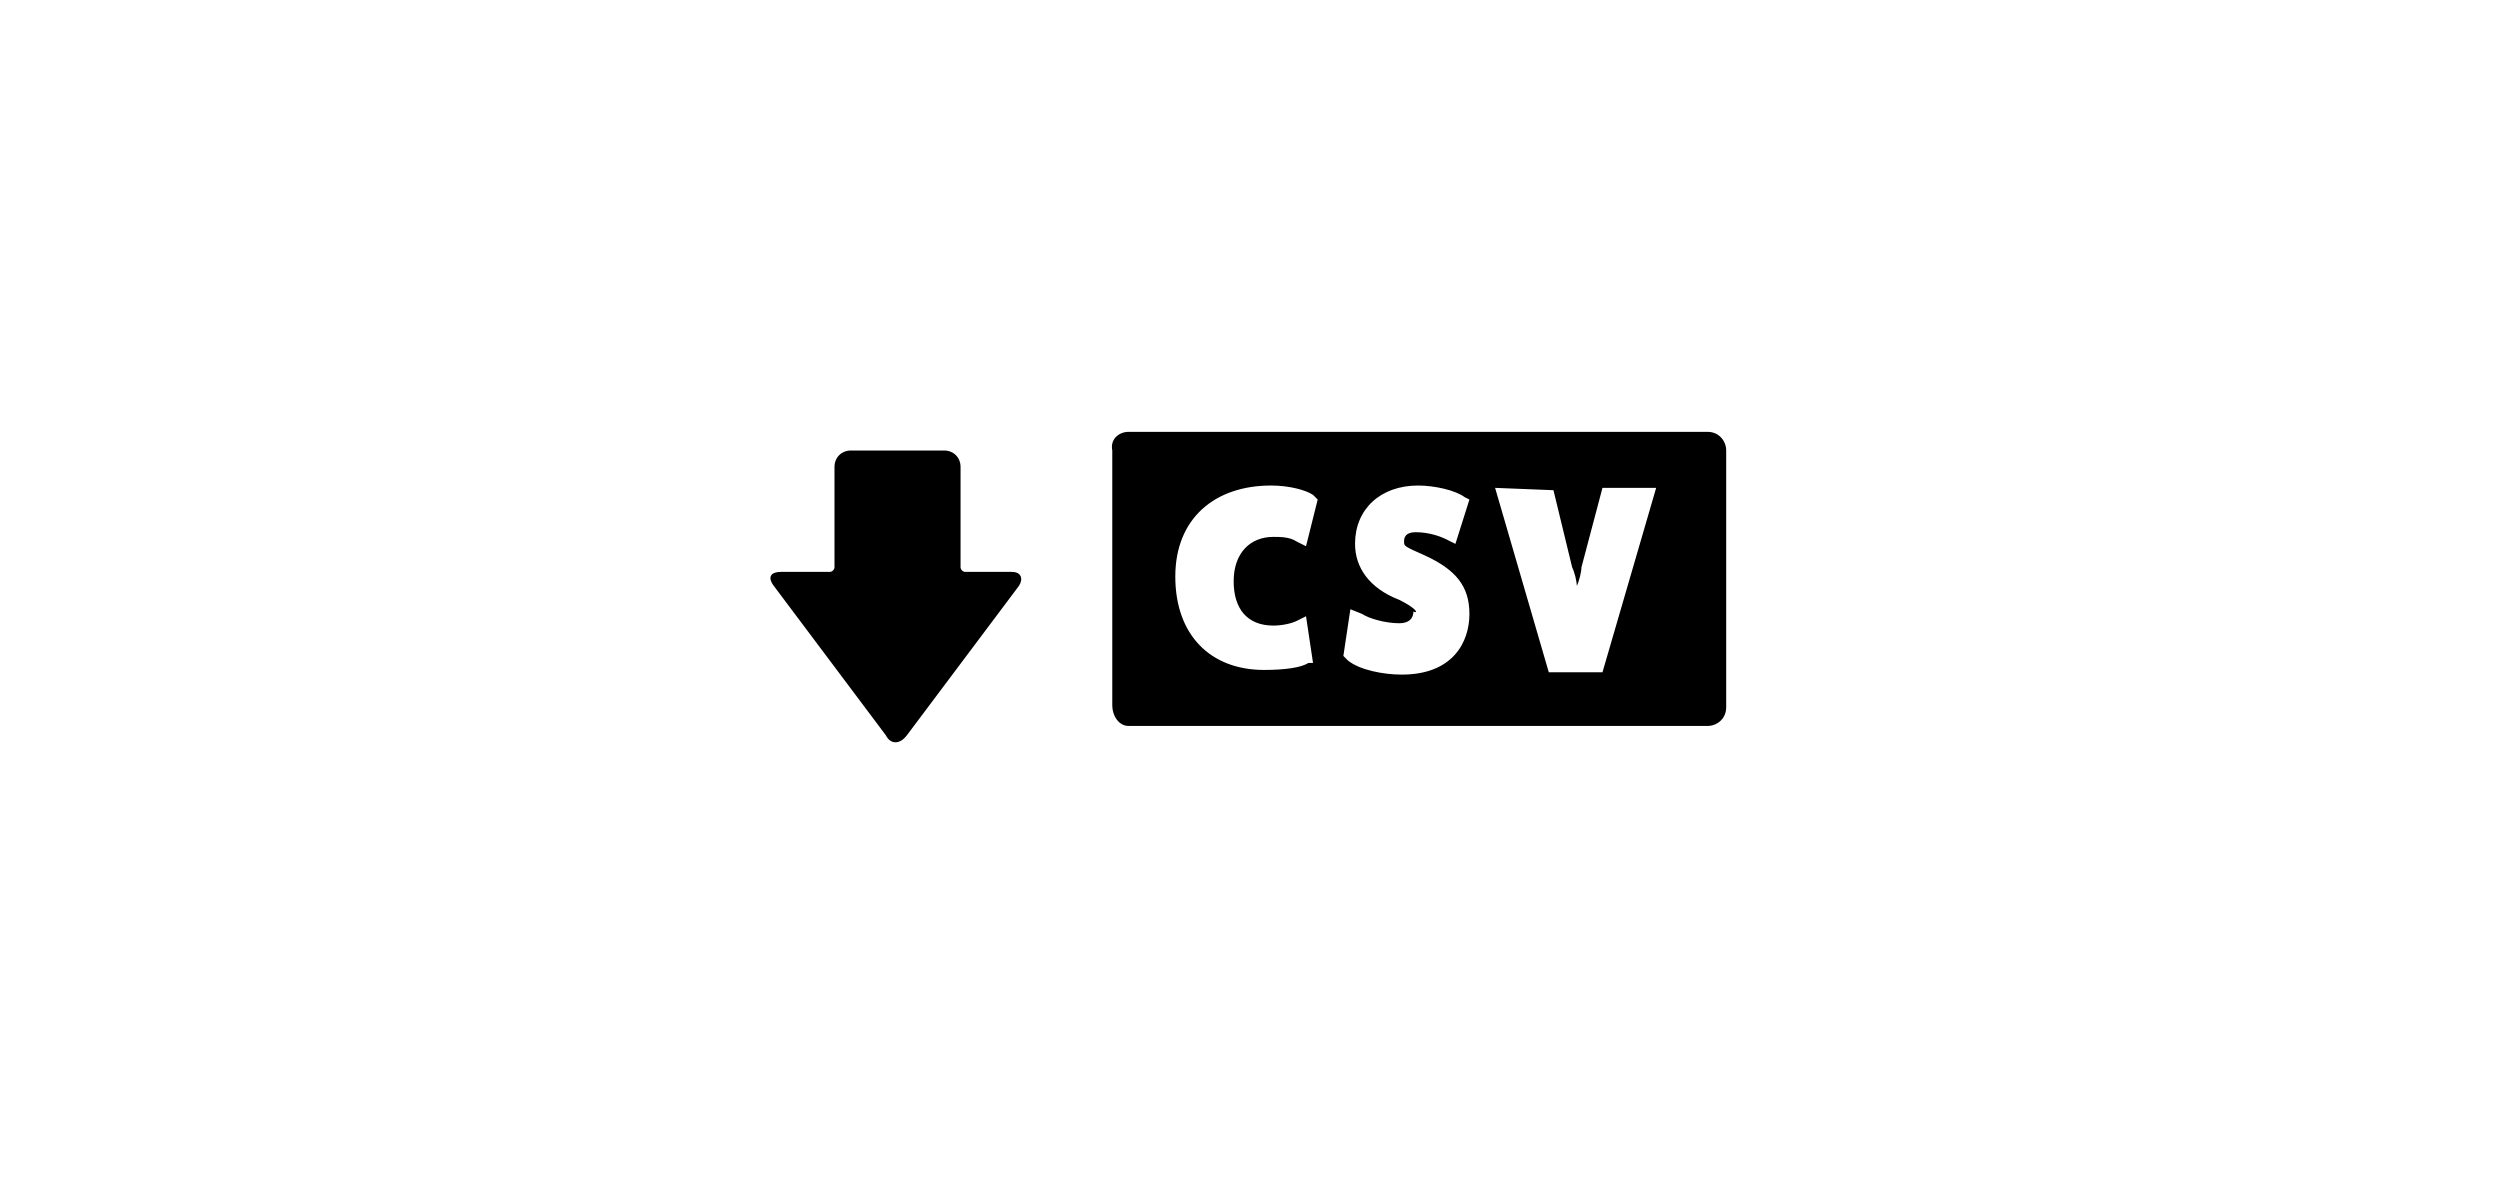
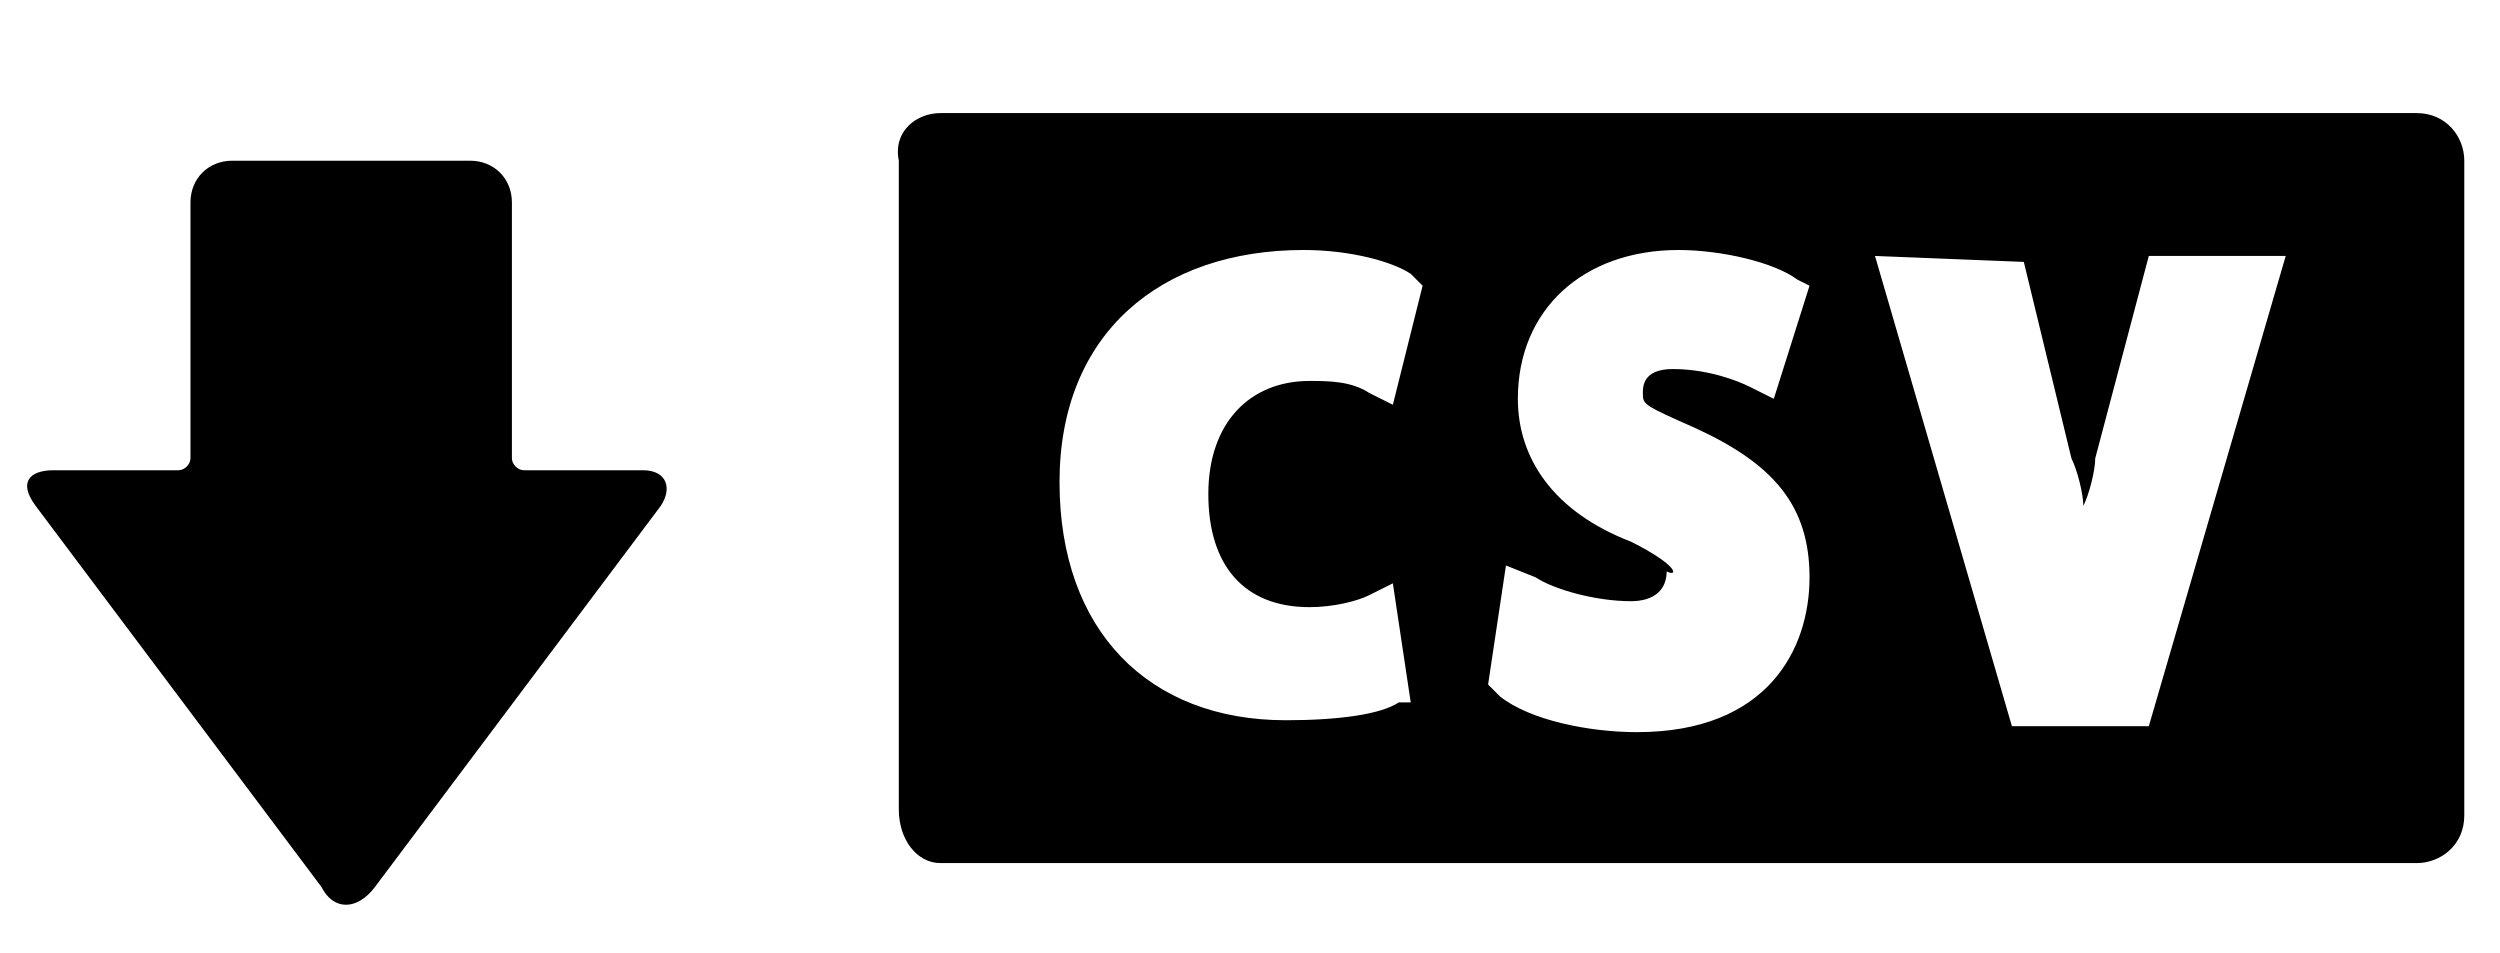
- <svg xmlns="http://www.w3.org/2000/svg" version="1.1" width="42px" height="20px" x="0px" y="0px" viewBox="0 0 42 51" style="enable-background:new 0 0 42 50;" xml:space="preserve">
-   <path d="M15.8,31.1h24.8c0.4,0,0.8-0.3,0.8-0.8V19.3c0-0.4-0.3-0.8-0.8-0.8H15.8c-0.4,0-0.8,0.3-0.7,0.8v10.9  C15.1,30.7,15.4,31.1,15.8,31.1z M34,21l0.8,3.3c0.1,0.2,0.2,0.6,0.2,0.8c0.1-0.2,0.2-0.6,0.2-0.8l0.9-3.4h2.3l-2.3,7.9h-2.3  l-2.3-7.9L34,21L34,21z M27.4,25.7c-1.3-0.5-1.9-1.4-1.9-2.4c0-1.5,1.1-2.5,2.7-2.5c0.7,0,1.6,0.2,2,0.5l0.2,0.1l-0.6,1.9l-0.4-0.2  c-0.2-0.1-0.7-0.3-1.3-0.3c-0.5,0-0.5,0.3-0.5,0.4c0,0.2,0,0.2,0.9,0.6c1.3,0.6,1.9,1.3,1.9,2.5c0,1.2-0.7,2.6-2.9,2.6  c-0.8,0-1.8-0.2-2.3-0.6l-0.2-0.2l0.3-2l0.5,0.2c0.3,0.2,1,0.4,1.6,0.4c0.4,0,0.6-0.2,0.6-0.5C28.2,26.3,28.2,26.1,27.4,25.7z   M21.9,20.8c0.8,0,1.5,0.2,1.8,0.4l0.2,0.2l-0.5,2L23,23.2c-0.3-0.2-0.7-0.2-1-0.2c-1,0-1.7,0.7-1.7,1.9s0.6,1.9,1.7,1.9  c0.4,0,0.8-0.1,1-0.2l0.4-0.2l0.3,2h-0.2c-0.3,0.2-1,0.3-1.9,0.3c-2.3,0-3.8-1.5-3.8-4S19.5,20.8,21.9,20.8z" />
+ <svg xmlns="http://www.w3.org/2000/svg" version="1.1" width="42px" height="16px" x="0px" y="0px" viewBox="0 0 42 14.4" style="enable-background:new 0 0 42 14.4;" xml:space="preserve">
+   <path d="M15.8,13.7h24.8c0.4,0,0.8-0.3,0.8-0.8v-11c0-0.4-0.3-0.8-0.8-0.8H15.8c-0.4,0-0.8,0.3-0.7,0.8v10.9  C15.1,13.3,15.4,13.7,15.8,13.7z M34,3.6l0.8,3.3C34.9,7.1,35,7.5,35,7.7c0.1-0.2,0.2-0.6,0.2-0.8l0.9-3.4h2.3l-2.3,7.9h-2.3  l-2.3-7.9L34,3.6L34,3.6z M27.4,8.3c-1.3-0.5-1.9-1.4-1.9-2.4c0-1.5,1.1-2.5,2.7-2.5c0.7,0,1.6,0.2,2,0.5L30.4,4l-0.6,1.9l-0.4-0.2  c-0.2-0.1-0.7-0.3-1.3-0.3c-0.5,0-0.5,0.3-0.5,0.4c0,0.2,0,0.2,0.9,0.6c1.3,0.6,1.9,1.3,1.9,2.5s-0.7,2.6-2.9,2.6  c-0.8,0-1.8-0.2-2.3-0.6L25,10.7l0.3-2l0.5,0.2c0.3,0.2,1,0.4,1.6,0.4c0.4,0,0.6-0.2,0.6-0.5C28.2,8.9,28.2,8.7,27.4,8.3z M21.9,3.4  c0.8,0,1.5,0.2,1.8,0.4L23.9,4l-0.5,2L23,5.8c-0.3-0.2-0.7-0.2-1-0.2c-1,0-1.7,0.7-1.7,1.9s0.6,1.9,1.7,1.9c0.4,0,0.8-0.1,1-0.2  L23.4,9l0.3,2h-0.2c-0.3,0.2-1,0.3-1.9,0.3c-2.3,0-3.8-1.5-3.8-4S19.5,3.4,21.9,3.4z" />
  <g>
-     <path d="M6.3,31.5l4.8-6.4c0.2-0.3,0.1-0.6-0.3-0.6H8.8c-0.1,0-0.2-0.1-0.2-0.2v-4.3c0-0.4-0.3-0.7-0.7-0.7h-4   c-0.4,0-0.7,0.3-0.7,0.7v4.3c0,0.1-0.1,0.2-0.2,0.2H0.9c-0.4,0-0.6,0.2-0.3,0.6l4.8,6.4C5.6,31.9,6,31.9,6.3,31.5z" />
+     <path d="M6.3,14.1l4.8-6.4c0.2-0.3,0.1-0.6-0.3-0.6h-2C8.7,7.1,8.6,7,8.6,6.9V2.6c0-0.4-0.3-0.7-0.7-0.7h-4c-0.4,0-0.7,0.3-0.7,0.7   v4.3C3.2,7,3.1,7.1,3,7.1H0.9c-0.4,0-0.6,0.2-0.3,0.6l4.8,6.4C5.6,14.5,6,14.5,6.3,14.1z" />
  </g>
</svg>
